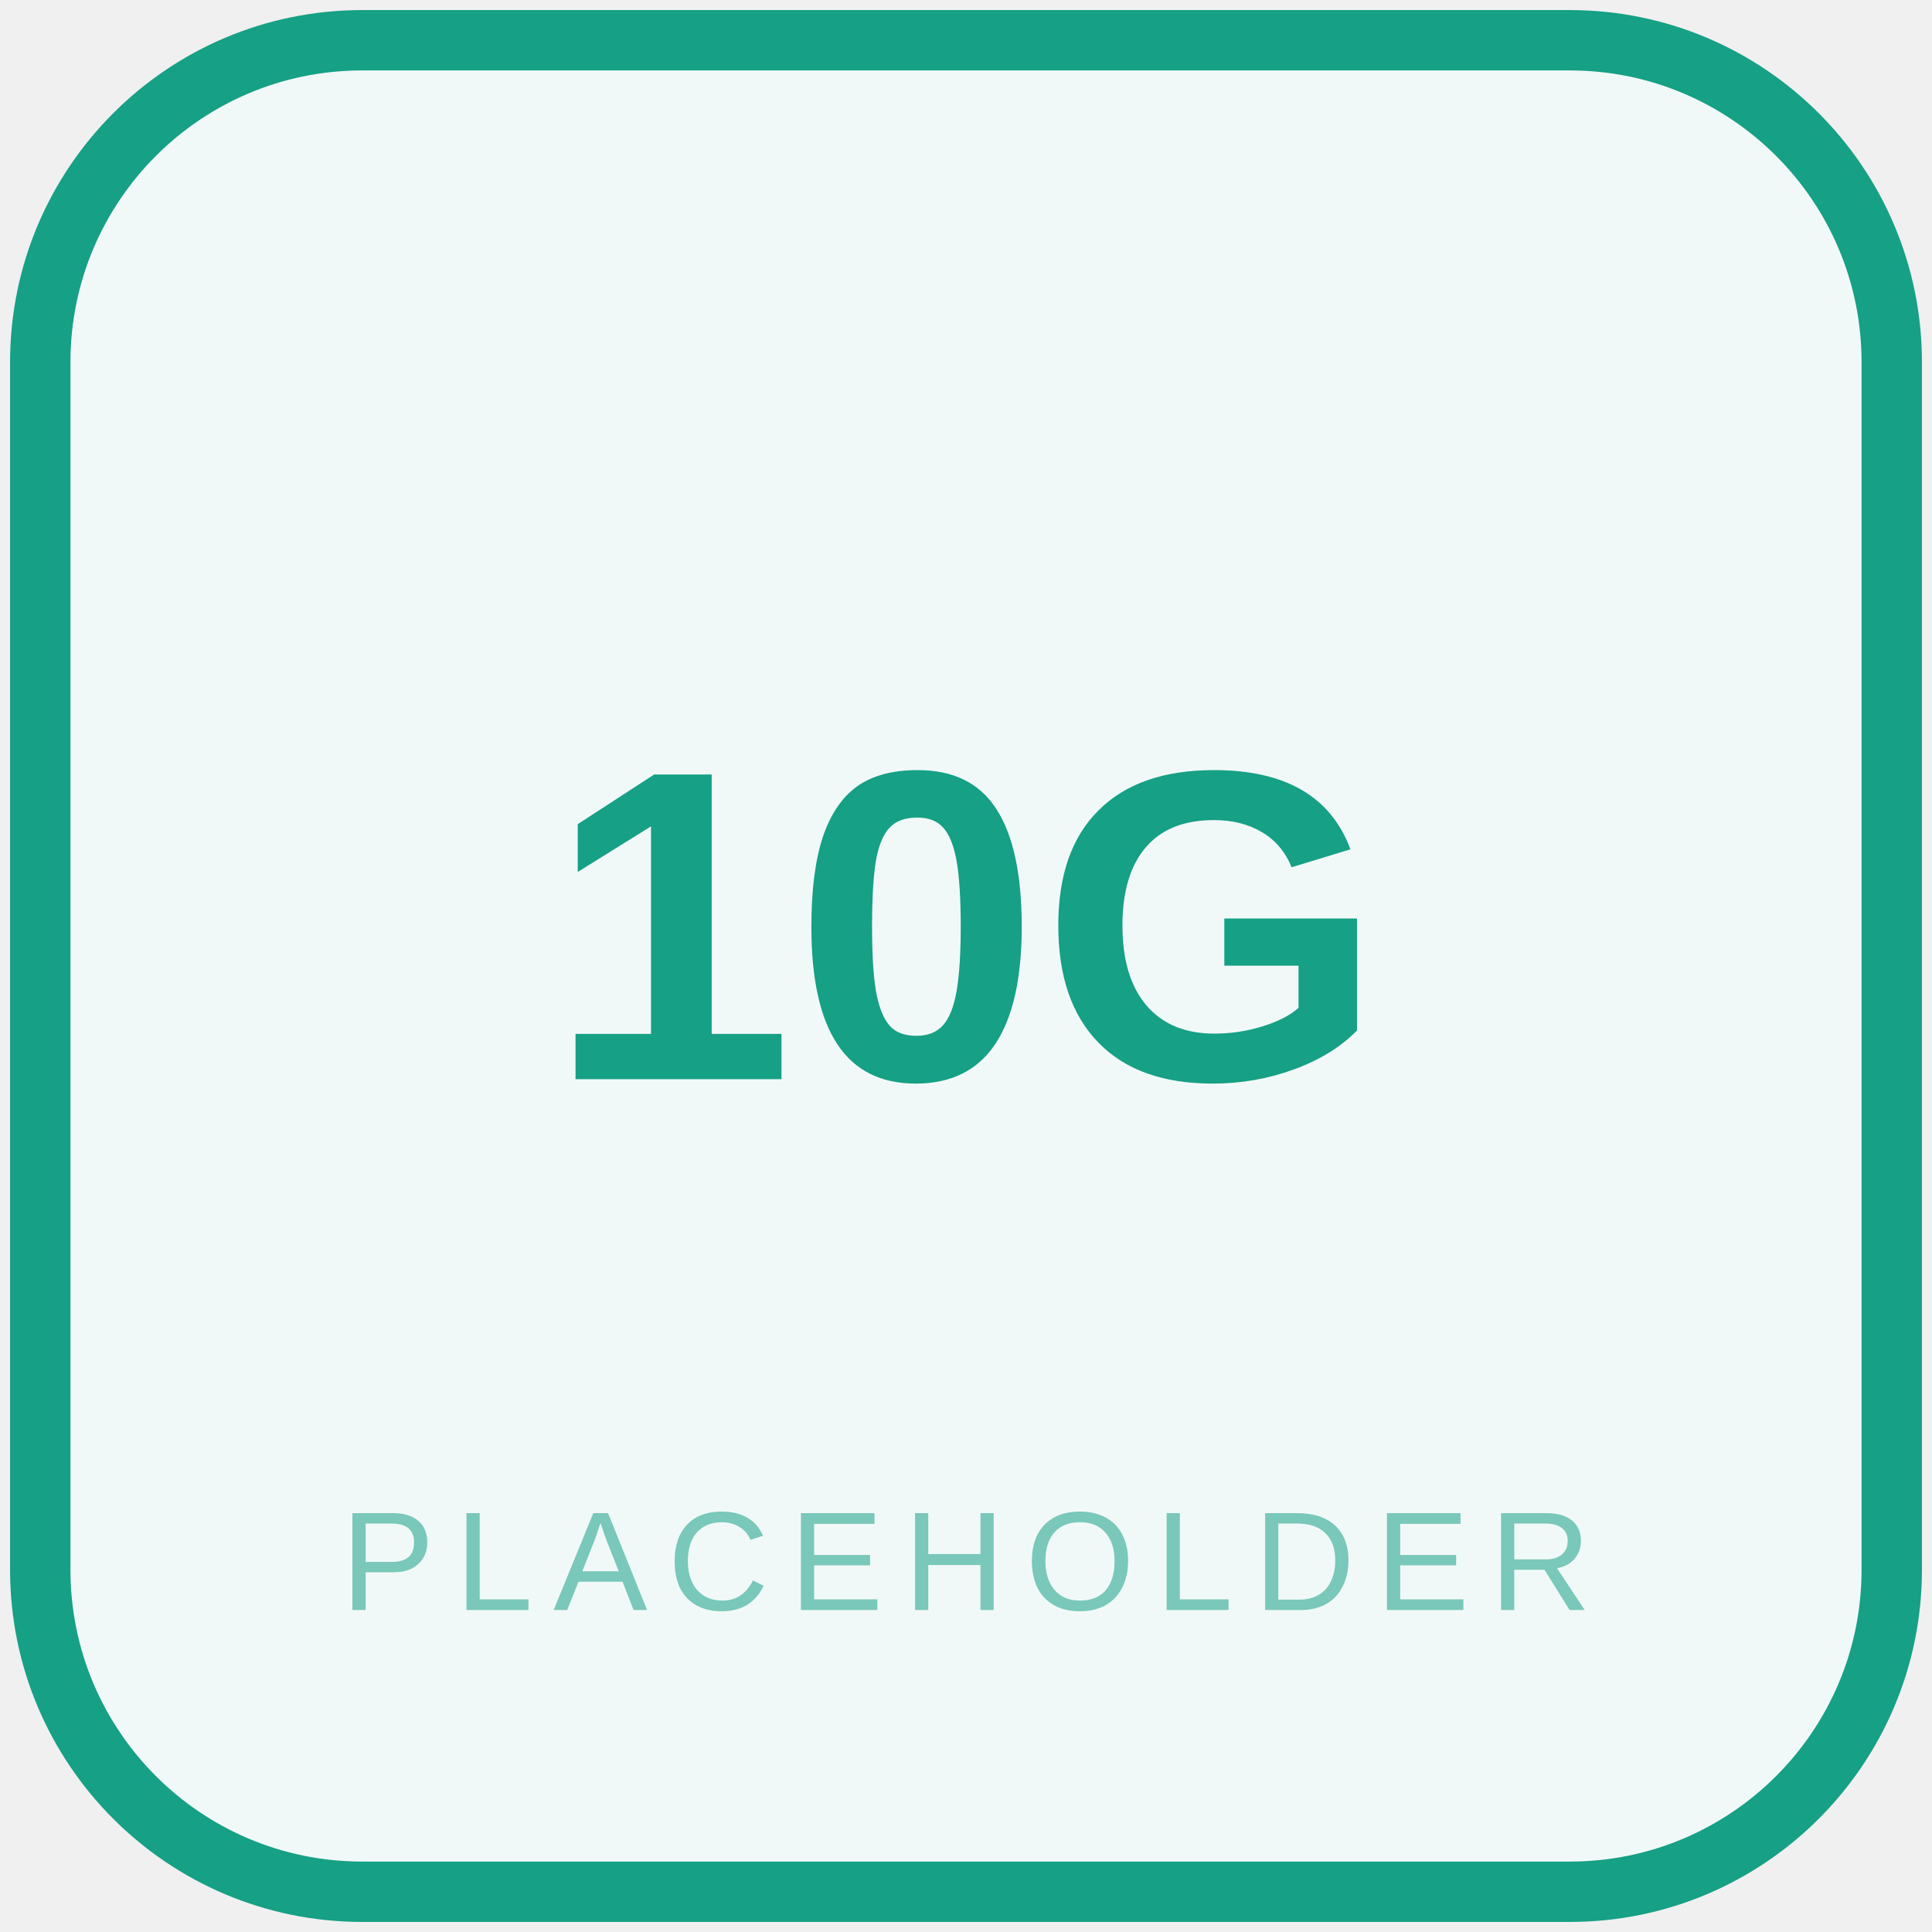
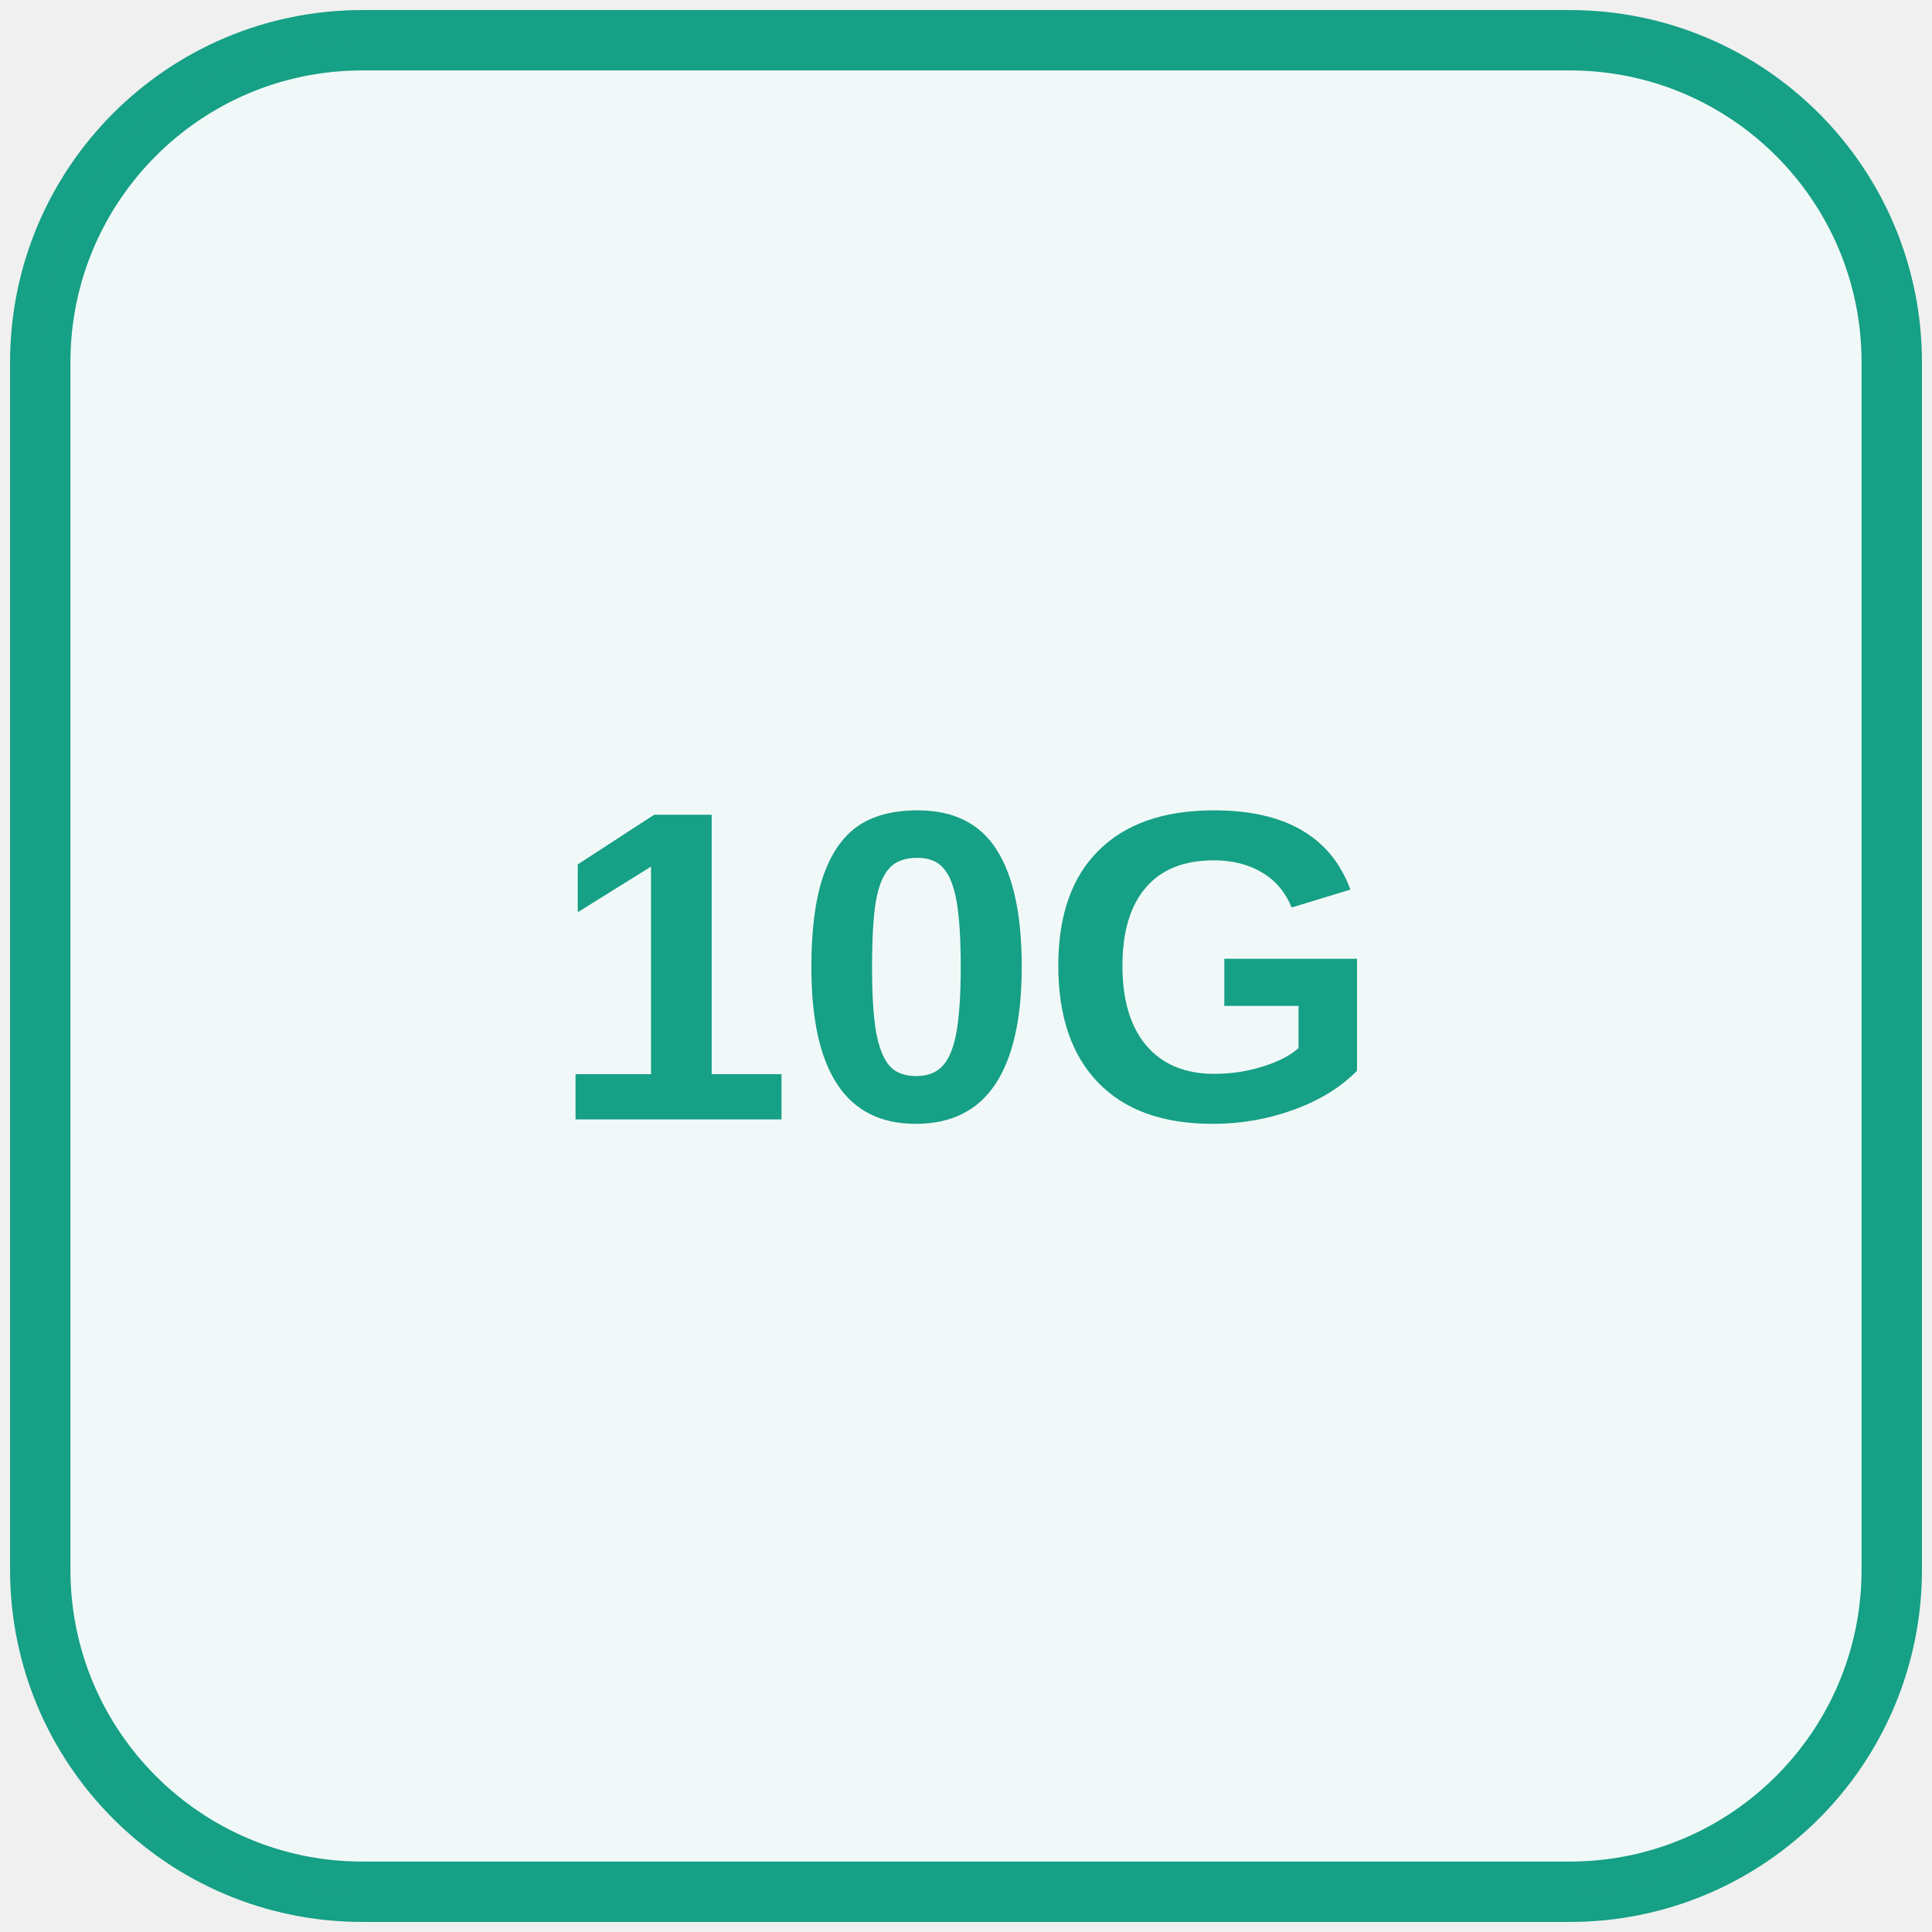
<svg xmlns="http://www.w3.org/2000/svg" viewBox="0 0 96 96" width="96" height="96" role="img">
  <rect x="2" y="2" width="92" height="92" rx="16" fill="#ffffff" stroke="#16A085" stroke-width="3" />
  <rect x="2" y="2" width="92" height="92" rx="16" fill="#16A085" opacity="0.06" />
-   <text x="48" y="46" text-anchor="middle" dominant-baseline="central" font-family="'DM Sans', Arial, sans-serif" font-weight="700" font-size="22" fill="#16A085">10G</text>
-   <text x="48" y="80" text-anchor="middle" font-family="'DM Sans', Arial, sans-serif" font-weight="500" font-size="7" letter-spacing="1" fill="#16A085" opacity="0.55">PLACEHOLDER</text>
+   <text x="48" y="48" text-anchor="middle" dominant-baseline="central" font-family="'DM Sans', Arial, sans-serif" font-weight="700" font-size="22" fill="#16A085">10G</text>
</svg>
